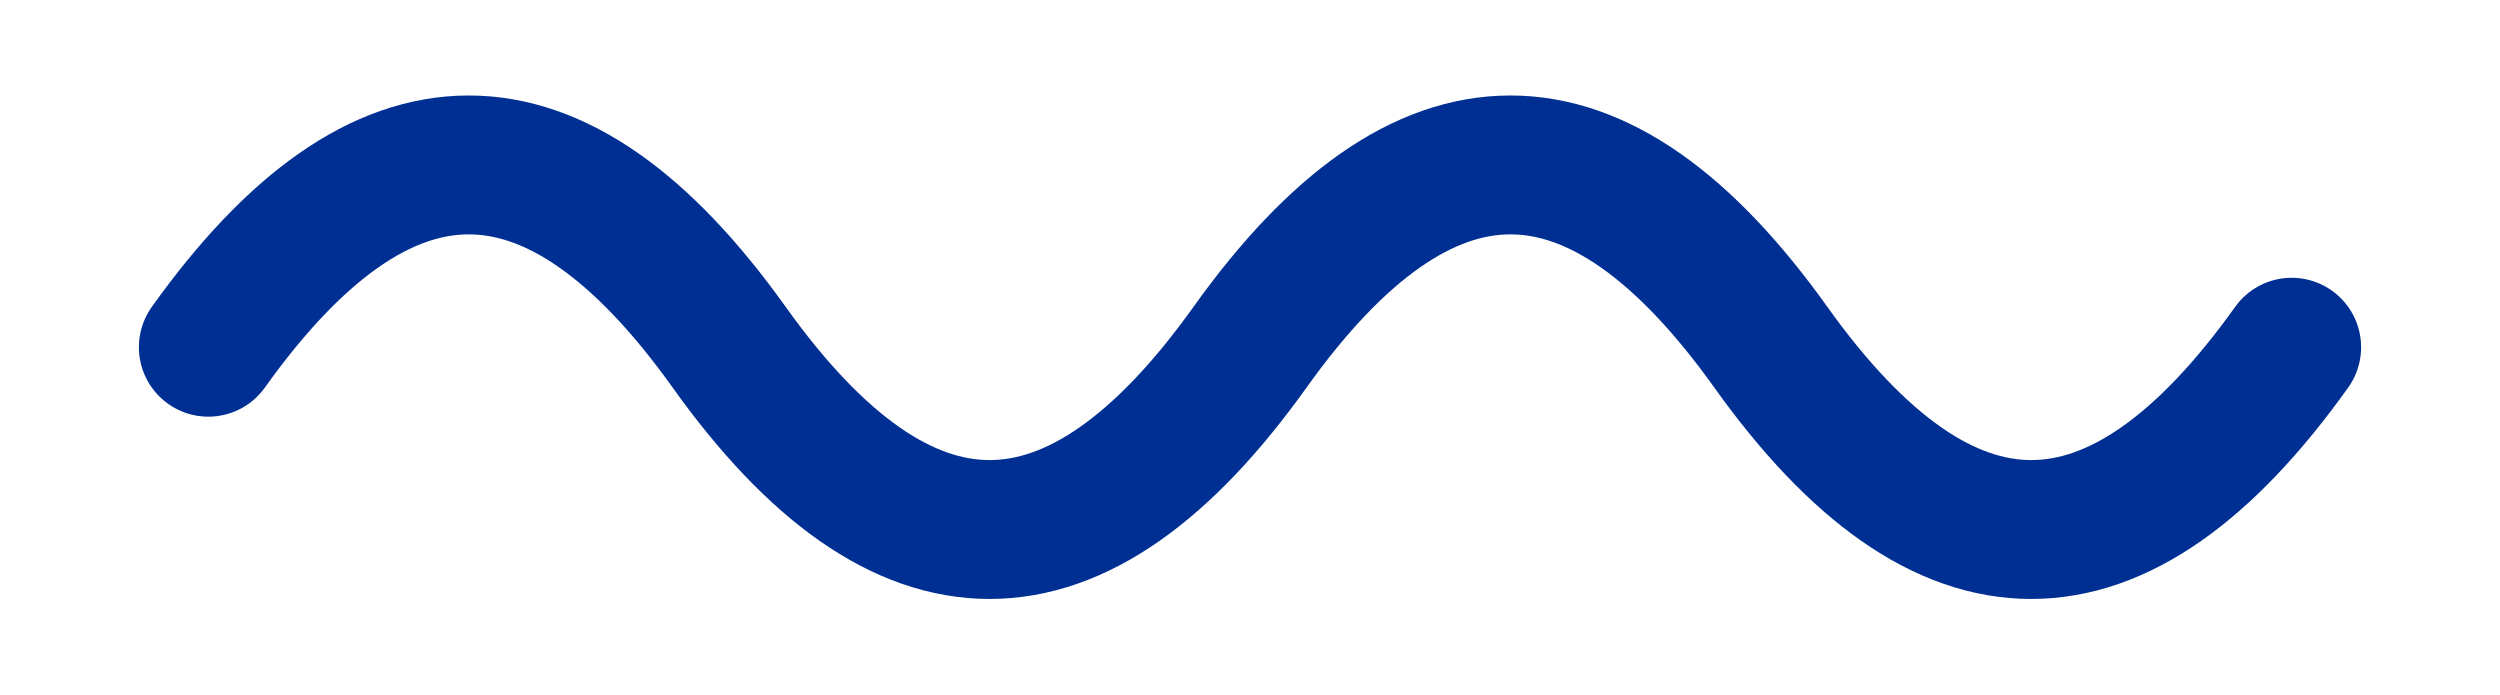
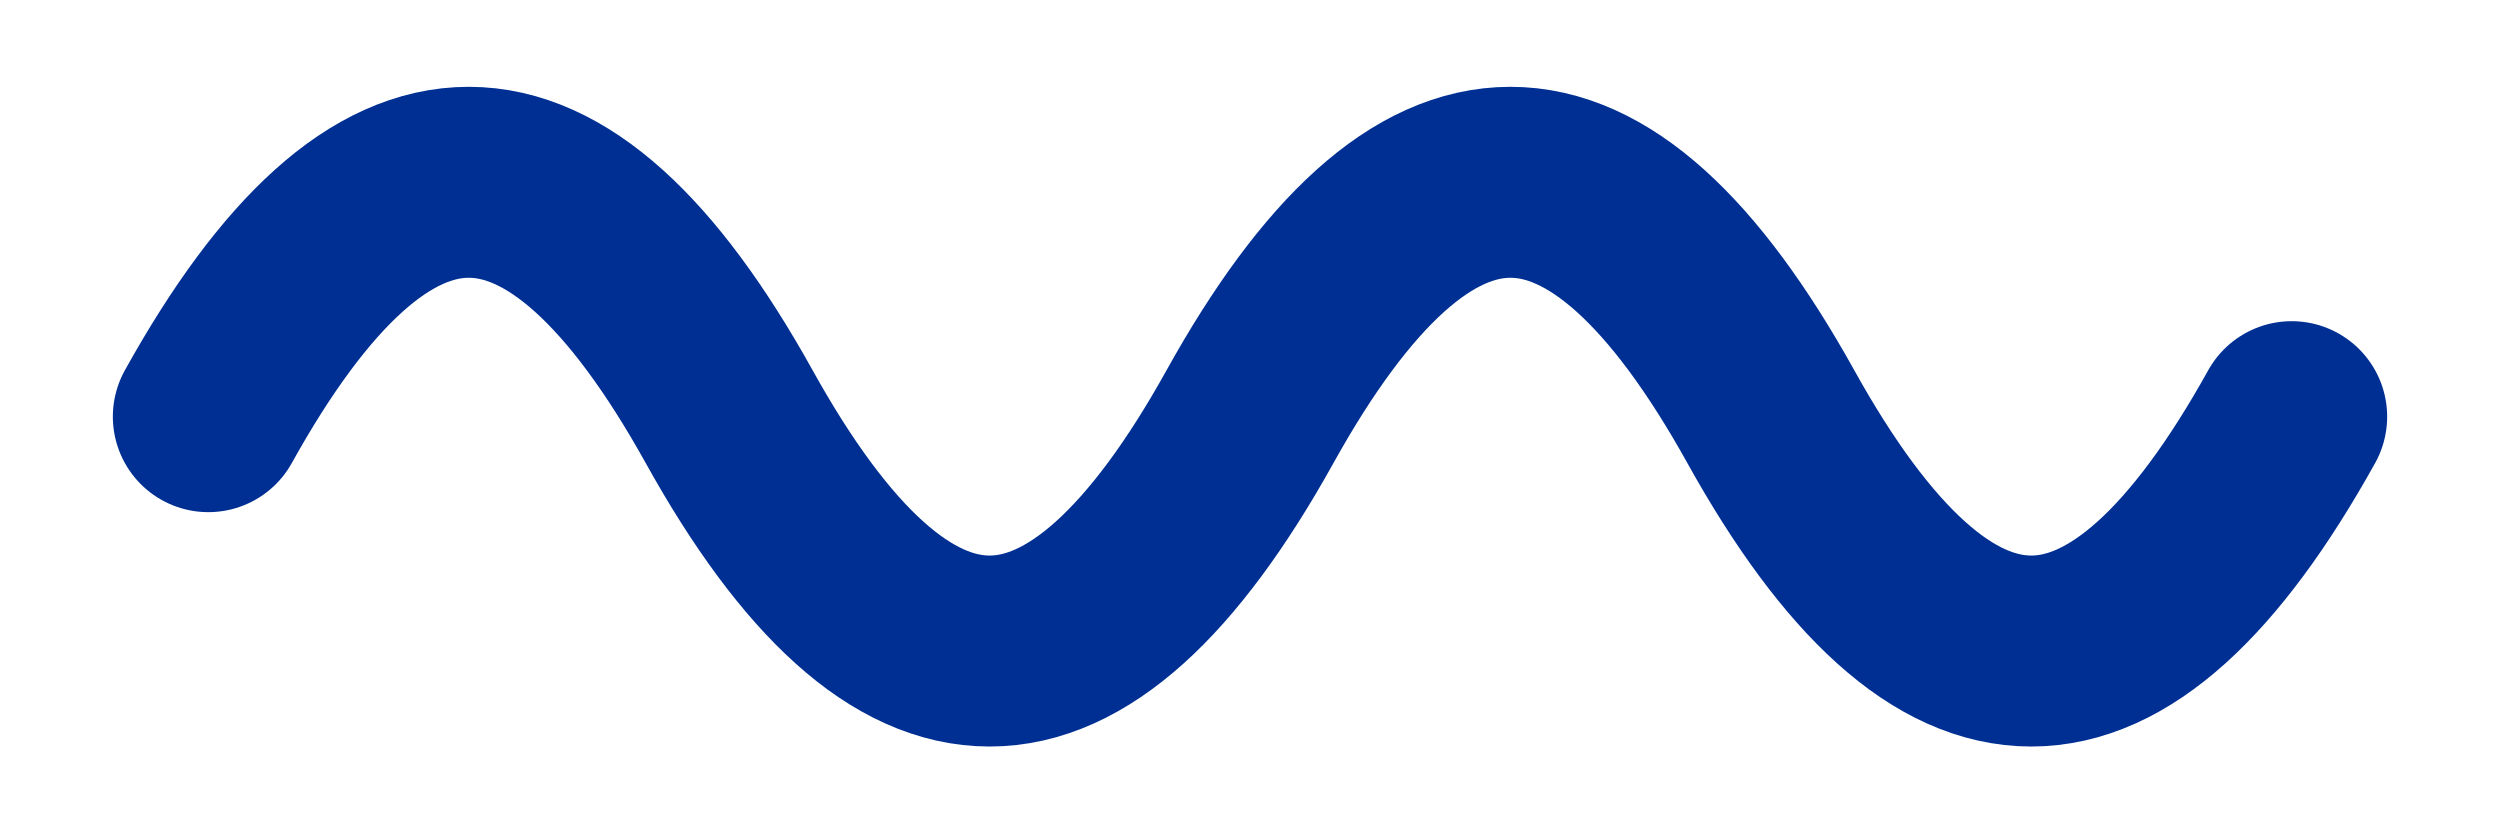
- <svg xmlns="http://www.w3.org/2000/svg" width="36" height="10" viewBox="0 0 36 10" fill="none">
-   <path d="M2 5C4.5 1.5 7 1.5 9.5 5S14.5 8.5 17 5S22 1.5 24.5 5S29.5 8.5 32 5" transform="translate(1 0)" stroke="#002F94" stroke-width="2" stroke-linecap="round" stroke-linejoin="round" />
+ <svg xmlns="http://www.w3.org/2000/svg" width="36" height="12" viewBox="0 0 36 12" fill="none">
+   <path d="M3 6C5.5 1.5 8 1.5 10.5 6S15.5 10.5 18 6S23 1.5 25.5 6S30.5 10.5 33 6" stroke="#002F94" stroke-width="2.75" stroke-linecap="round" stroke-linejoin="round" />
</svg>
